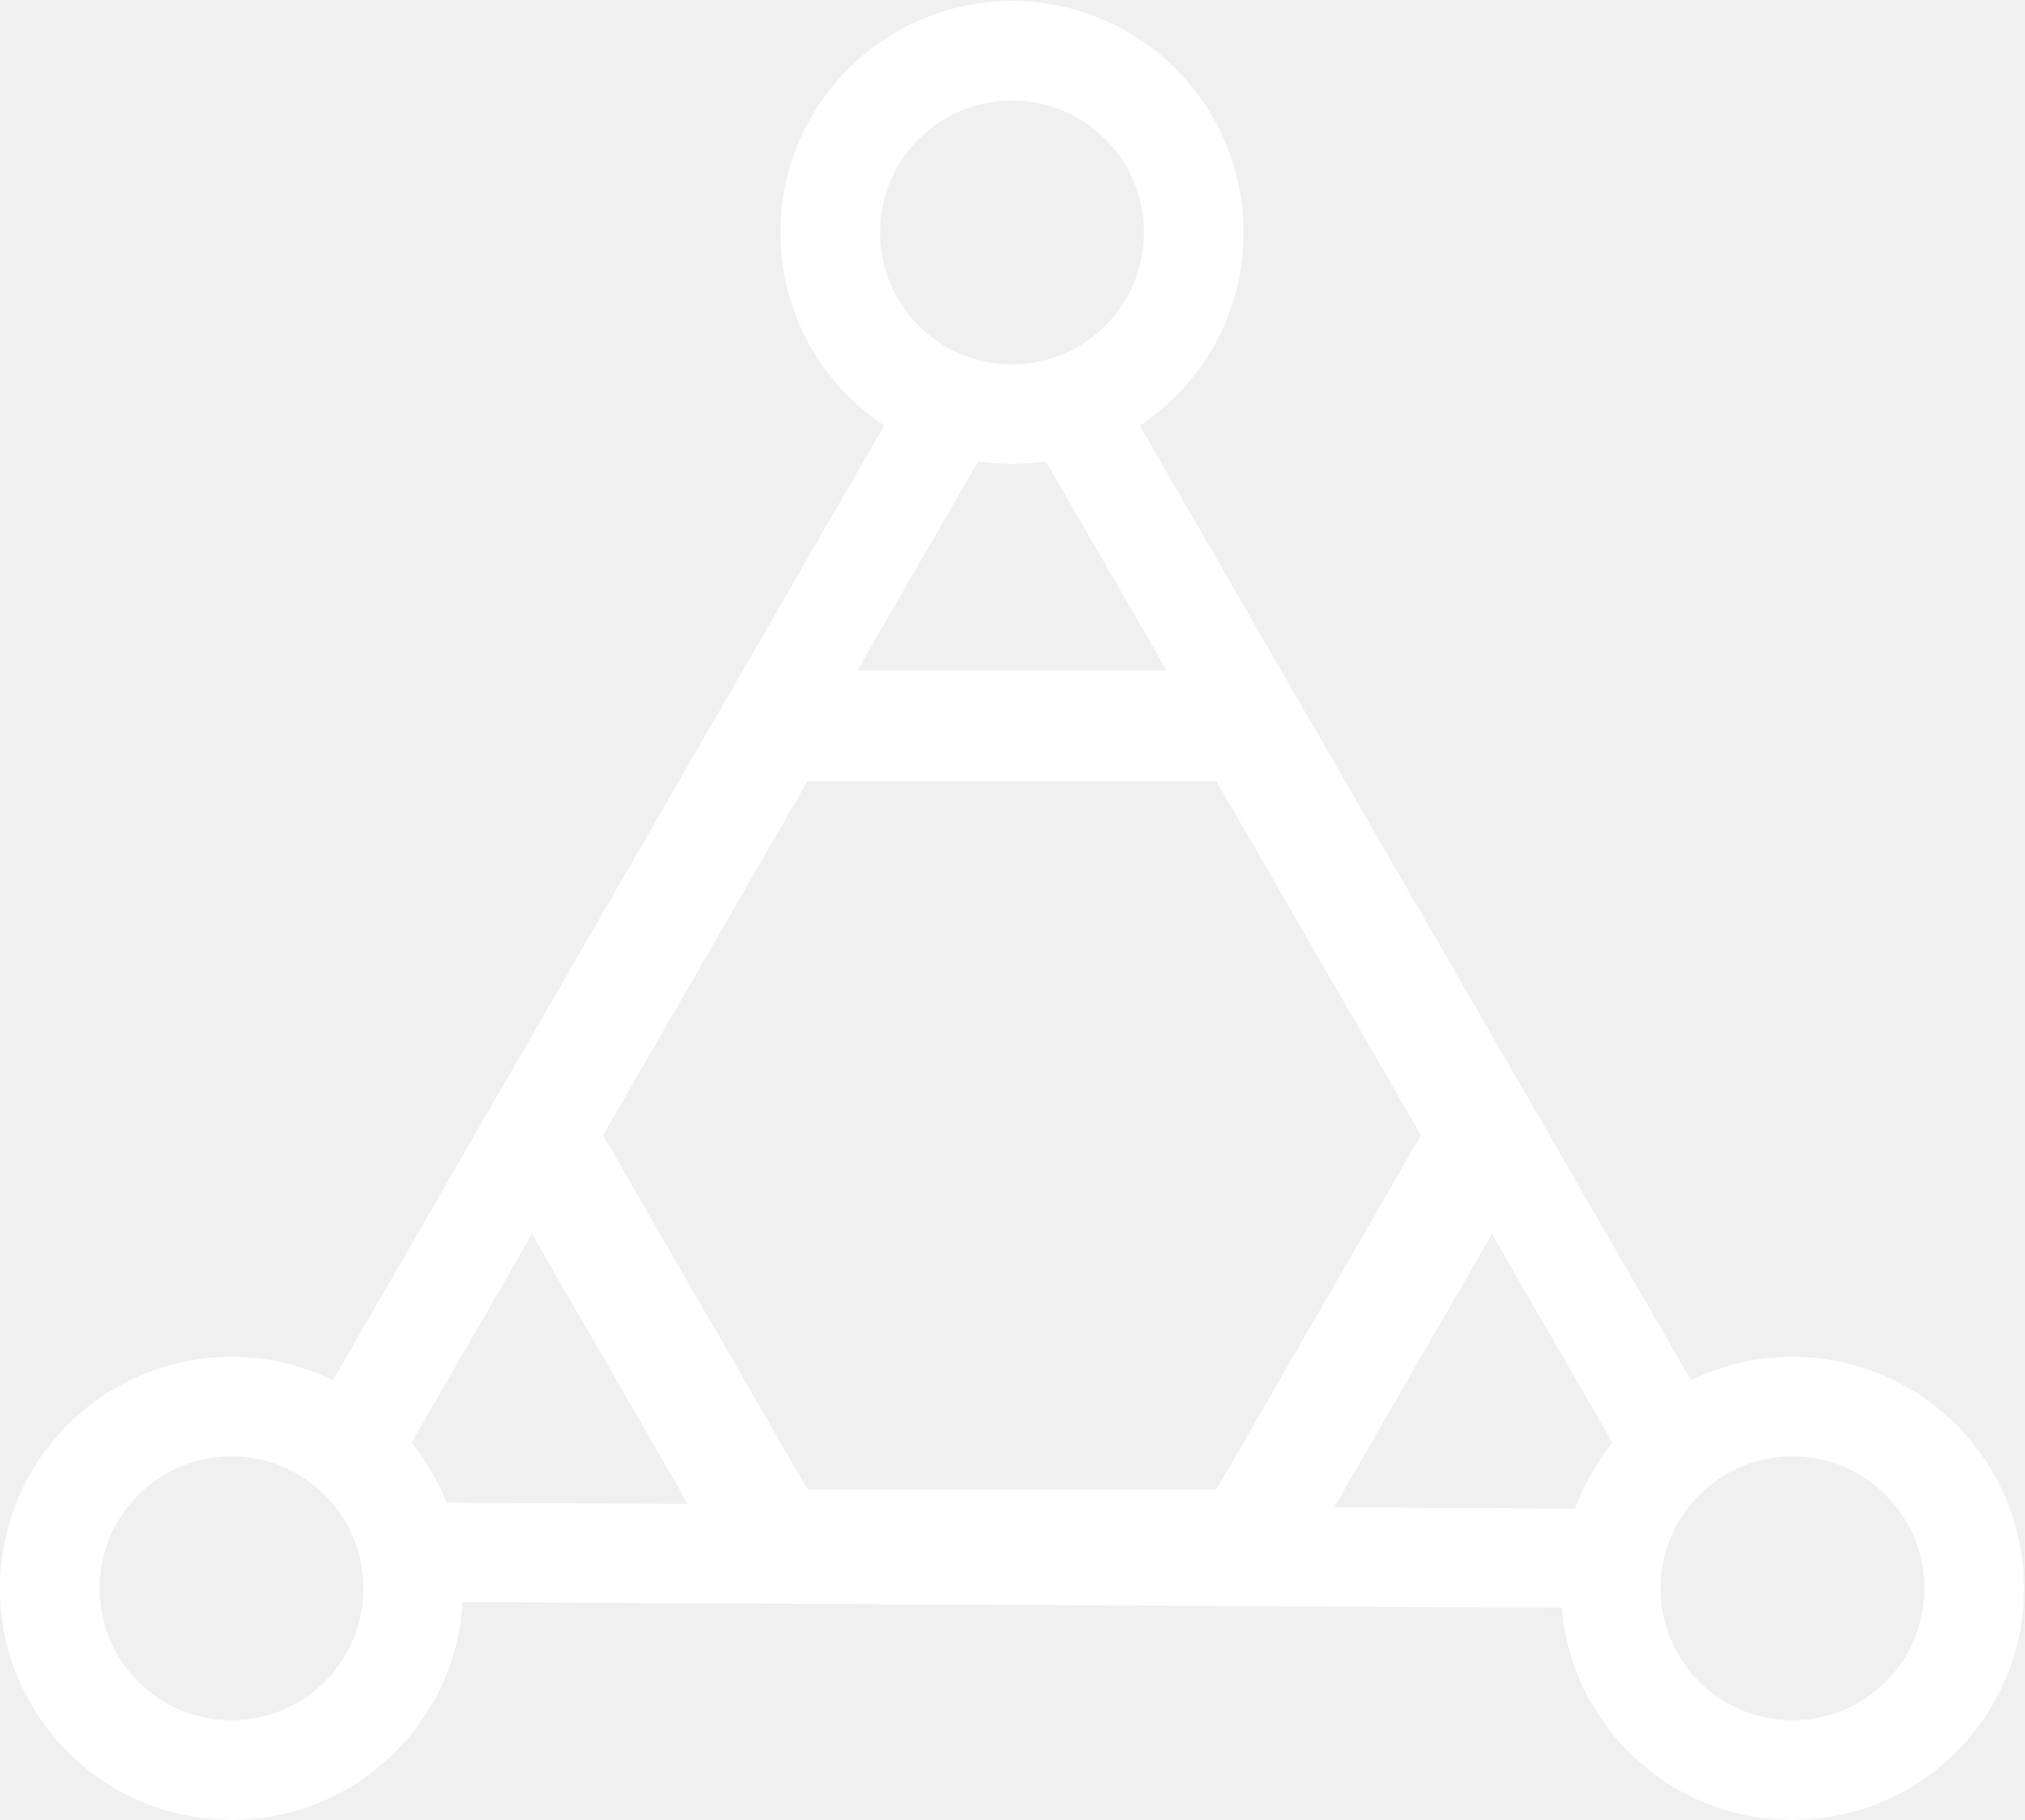
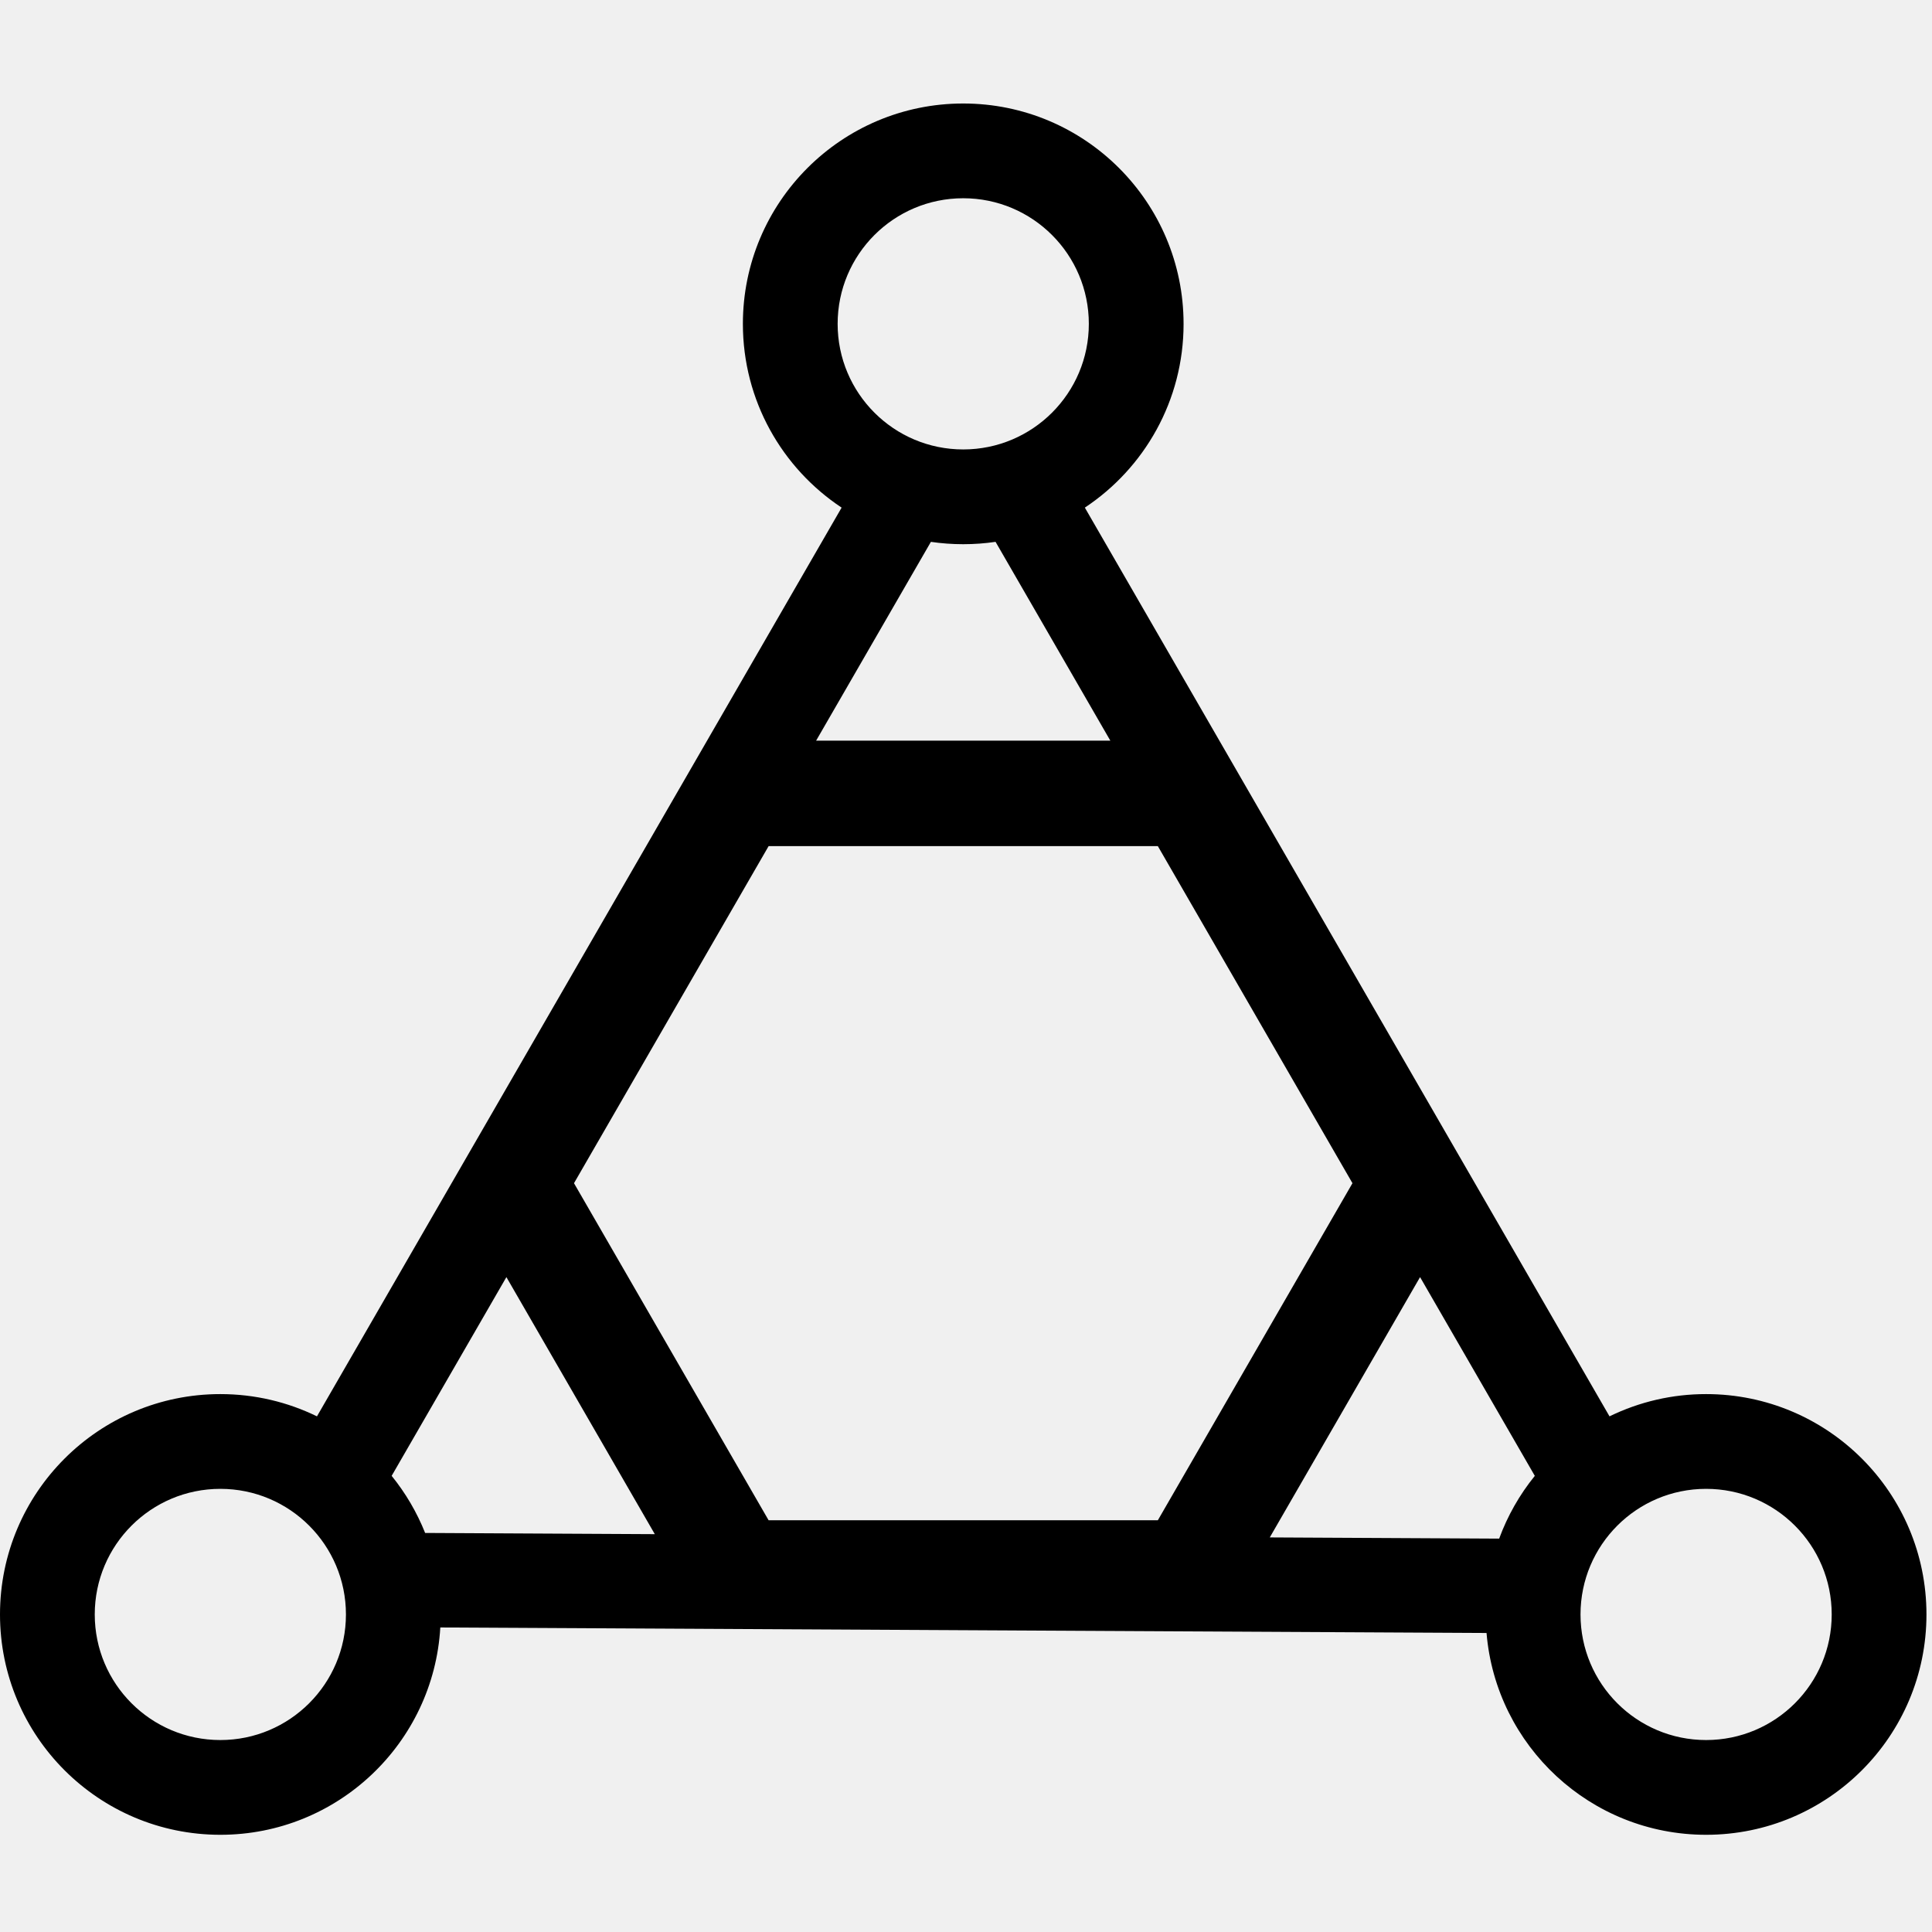
- <svg xmlns="http://www.w3.org/2000/svg" width="1333" height="1198" viewBox="0 0 1333 1198" fill="none">
-   <line x1="690.09" y1="241.205" x2="1112.43" y2="972.719" stroke="white" stroke-width="65.31" />
-   <line x1="248.351" y1="1021.66" x2="1084.32" y2="1026.06" stroke="white" stroke-width="65.31" />
-   <line x1="219.899" y1="972.722" x2="642.238" y2="241.209" stroke="white" stroke-width="65.31" />
-   <path d="M304.781 1045.61C304.781 1129.77 236.553 1198 152.391 1198C68.228 1198 0 1129.77 0 1045.61C0 961.447 68.228 893.219 152.391 893.219C236.553 893.219 304.781 961.447 304.781 1045.61ZM65.528 1045.61C65.528 1093.58 104.418 1132.47 152.391 1132.47C200.363 1132.47 239.253 1093.58 239.253 1045.61C239.253 997.637 200.363 958.747 152.391 958.747C104.418 958.747 65.528 997.637 65.528 1045.61Z" fill="white" />
-   <path d="M1332.33 1045.61C1332.33 1129.77 1264.1 1198 1179.94 1198C1095.77 1198 1027.55 1129.77 1027.55 1045.61C1027.55 961.447 1095.77 893.219 1179.94 893.219C1264.1 893.219 1332.33 961.447 1332.33 1045.61ZM1093.08 1045.61C1093.08 1093.58 1131.96 1132.47 1179.94 1132.47C1227.91 1132.47 1266.8 1093.58 1266.8 1045.61C1266.8 997.637 1227.91 958.747 1179.94 958.747C1131.96 958.747 1093.08 997.637 1093.08 1045.61Z" fill="white" />
-   <path d="M818.555 153.036C818.555 237.199 750.327 305.427 666.164 305.427C582.001 305.427 513.774 237.199 513.774 153.036C513.774 68.874 582.001 0.646 666.164 0.646C750.327 0.646 818.555 68.874 818.555 153.036ZM579.302 153.036C579.302 201.009 618.191 239.899 666.164 239.899C714.137 239.899 753.027 201.009 753.027 153.036C753.027 105.064 714.137 66.174 666.164 66.174C618.191 66.174 579.302 105.064 579.302 153.036Z" fill="white" />
-   <path d="M354.852 747.359L510.508 477.755H821.82L977.476 747.359L821.82 1016.96H510.508L354.852 747.359Z" stroke="white" stroke-width="72.964" />
+ <svg xmlns="http://www.w3.org/2000/svg" width="168" height="168">
+   <path fill-rule="evenodd" d="M102.92 28.16c0 6.674-3.412 12.55-8.586 15.981l45.623 79.02a19.086 19.086 0 0 1 8.401-1.935c10.582 0 19.16 8.579 19.16 19.161s-8.578 19.16-19.16 19.16c-10.04 0-18.276-7.721-19.094-17.549l-90.976-.479c-.586 10.055-8.925 18.028-19.127 18.028C8.578 159.547 0 150.969 0 140.387s8.578-19.161 19.16-19.161c3.014 0 5.865.696 8.402 1.935l45.622-79.02c-5.174-3.43-8.585-9.307-8.585-15.98C64.599 17.578 73.177 9 83.758 9s19.161 8.578 19.161 19.16ZM83.76 47.322c-.956 0-1.894-.07-2.812-.204l-9.98 17.285H96.55l-9.98-17.286c-.917.135-1.856.205-2.81.205Zm39.724 63.731-13.068 22.635 19.946.105a19.123 19.123 0 0 1 3.1-5.457l-9.978-17.283ZM56.94 133.405l-12.905-22.352-9.978 17.282a19.146 19.146 0 0 1 2.911 4.965l19.972.105ZM72.838 28.161c0 6.031 4.89 10.921 10.921 10.921 6.032 0 10.922-4.89 10.922-10.921 0-6.032-4.89-10.922-10.922-10.922-6.032 0-10.921 4.89-10.921 10.922ZM8.239 140.387c0 6.032 4.89 10.921 10.922 10.921 6.031 0 10.921-4.889 10.921-10.921 0-6.032-4.89-10.922-10.921-10.922-6.032 0-10.922 4.89-10.922 10.922Zm140.119 10.921c-6.032 0-10.922-4.889-10.922-10.921 0-6.032 4.89-10.922 10.922-10.922 6.031 0 10.921 4.89 10.921 10.922 0 6.032-4.89 10.921-10.921 10.921Zm-30.753-48.421-16.923 29.311H66.836l-16.923-29.311 16.923-29.311h33.846l16.923 29.311Z" clip-rule="evenodd" />
</svg>
